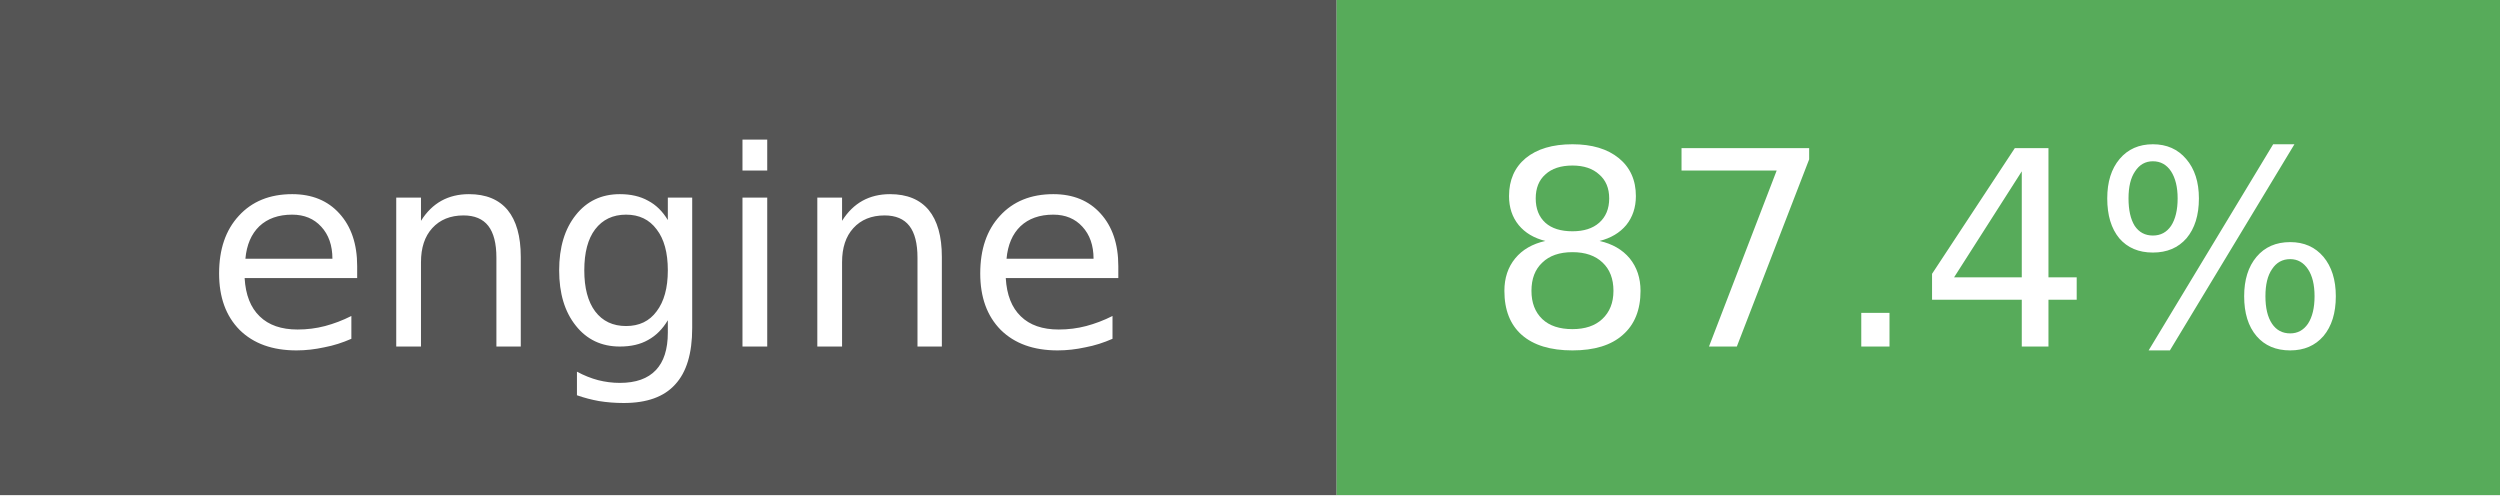
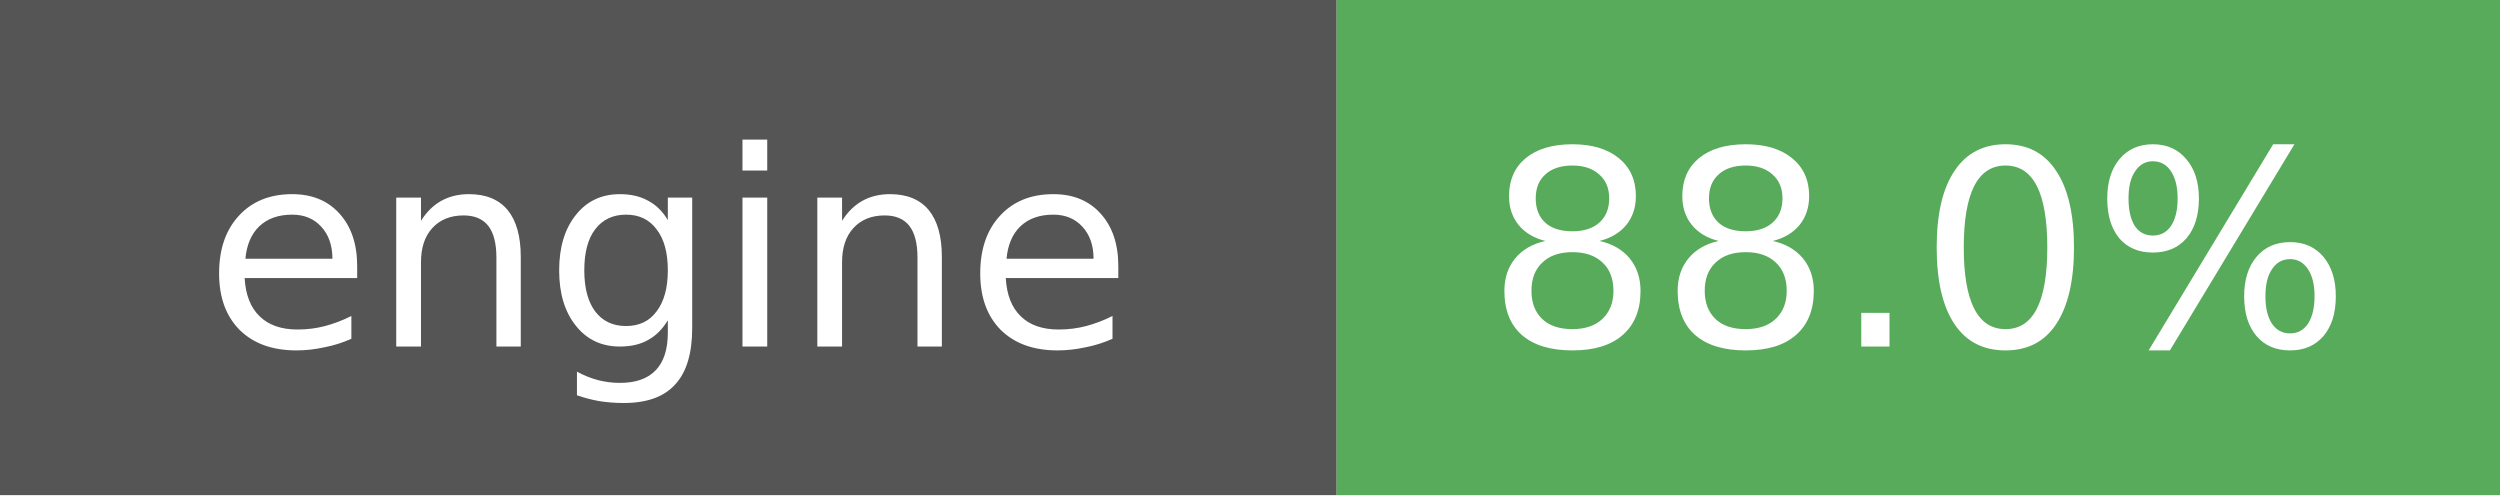
- <svg xmlns="http://www.w3.org/2000/svg" width="101" height="20" role="img" aria-label="engine: 87.4%">
+ <svg xmlns="http://www.w3.org/2000/svg" width="101" height="20" role="img" aria-label="engine: 88.0%">
  <rect width="54" height="20" fill="#555" />
  <rect x="54" width="47" height="20" fill="#57ab5a" />
  <g fill="#fff" font-family="Verdana,DejaVu Sans,sans-serif" font-size="11">
    <text x="27.0" y="14" text-anchor="middle">engine</text>
-     <text x="77.5" y="14" text-anchor="middle">87.4%</text>
+     <text x="77.5" y="14" text-anchor="middle">88.0%</text>
  </g>
</svg>
